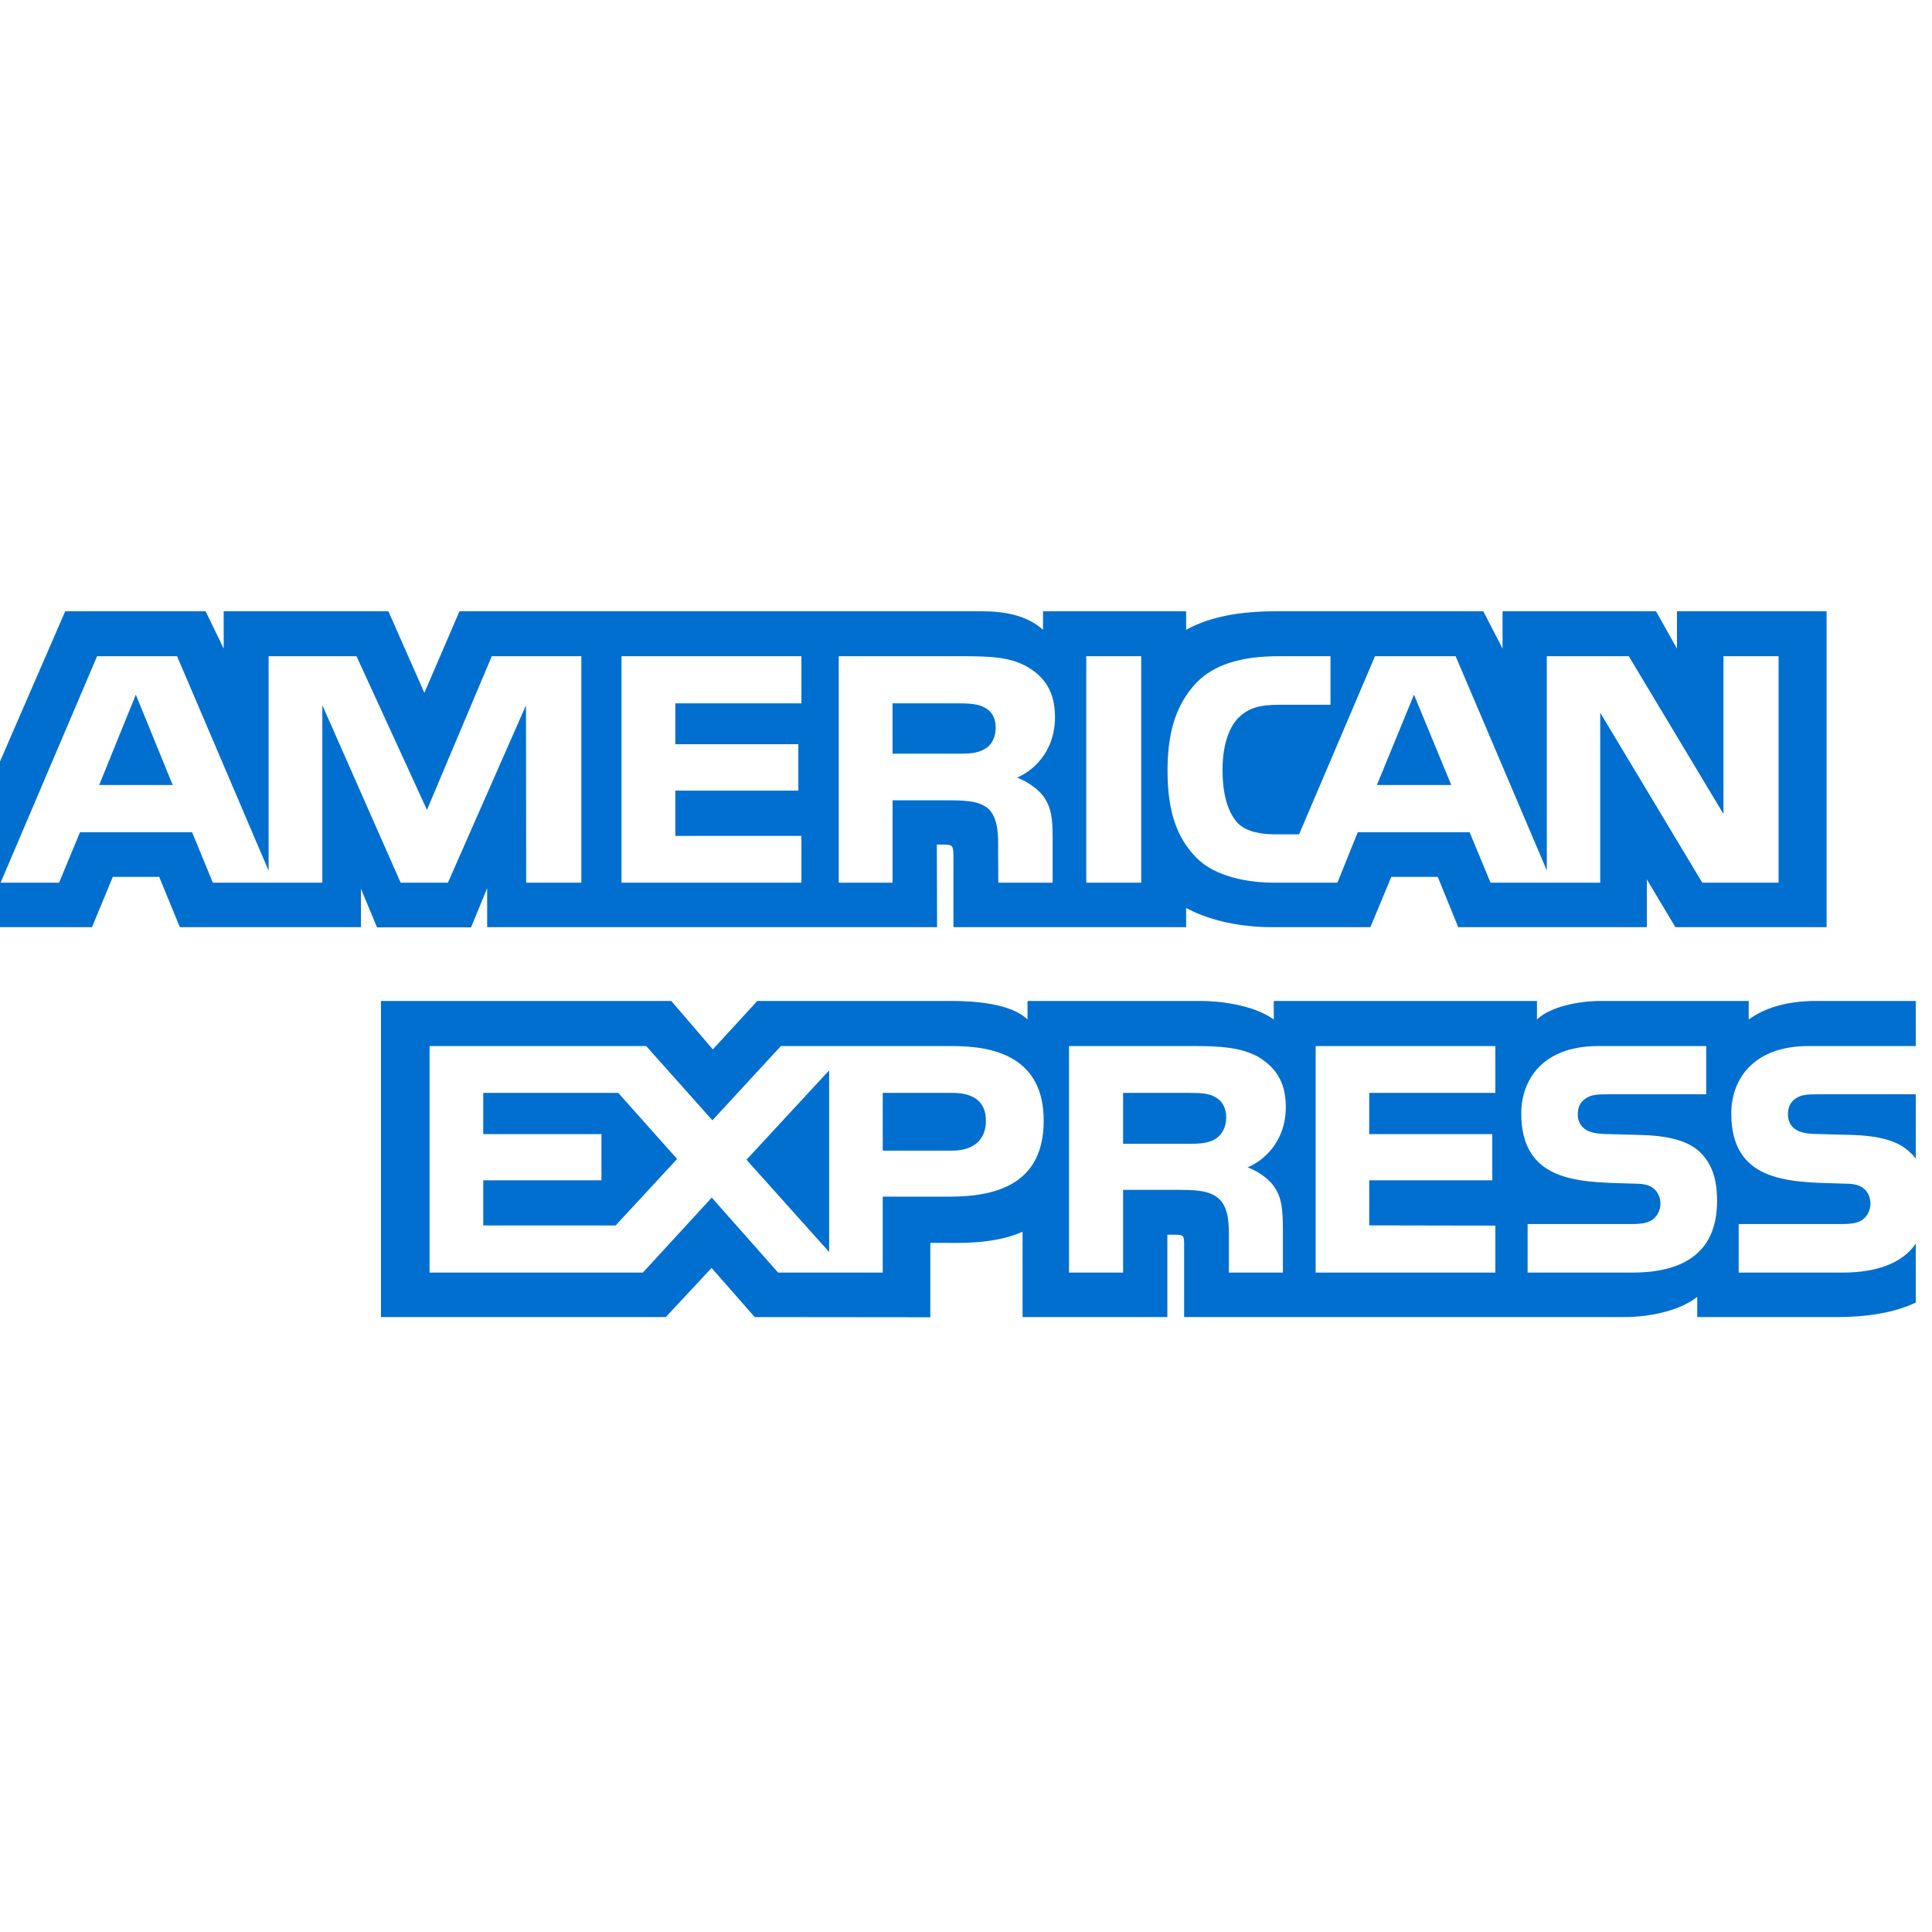
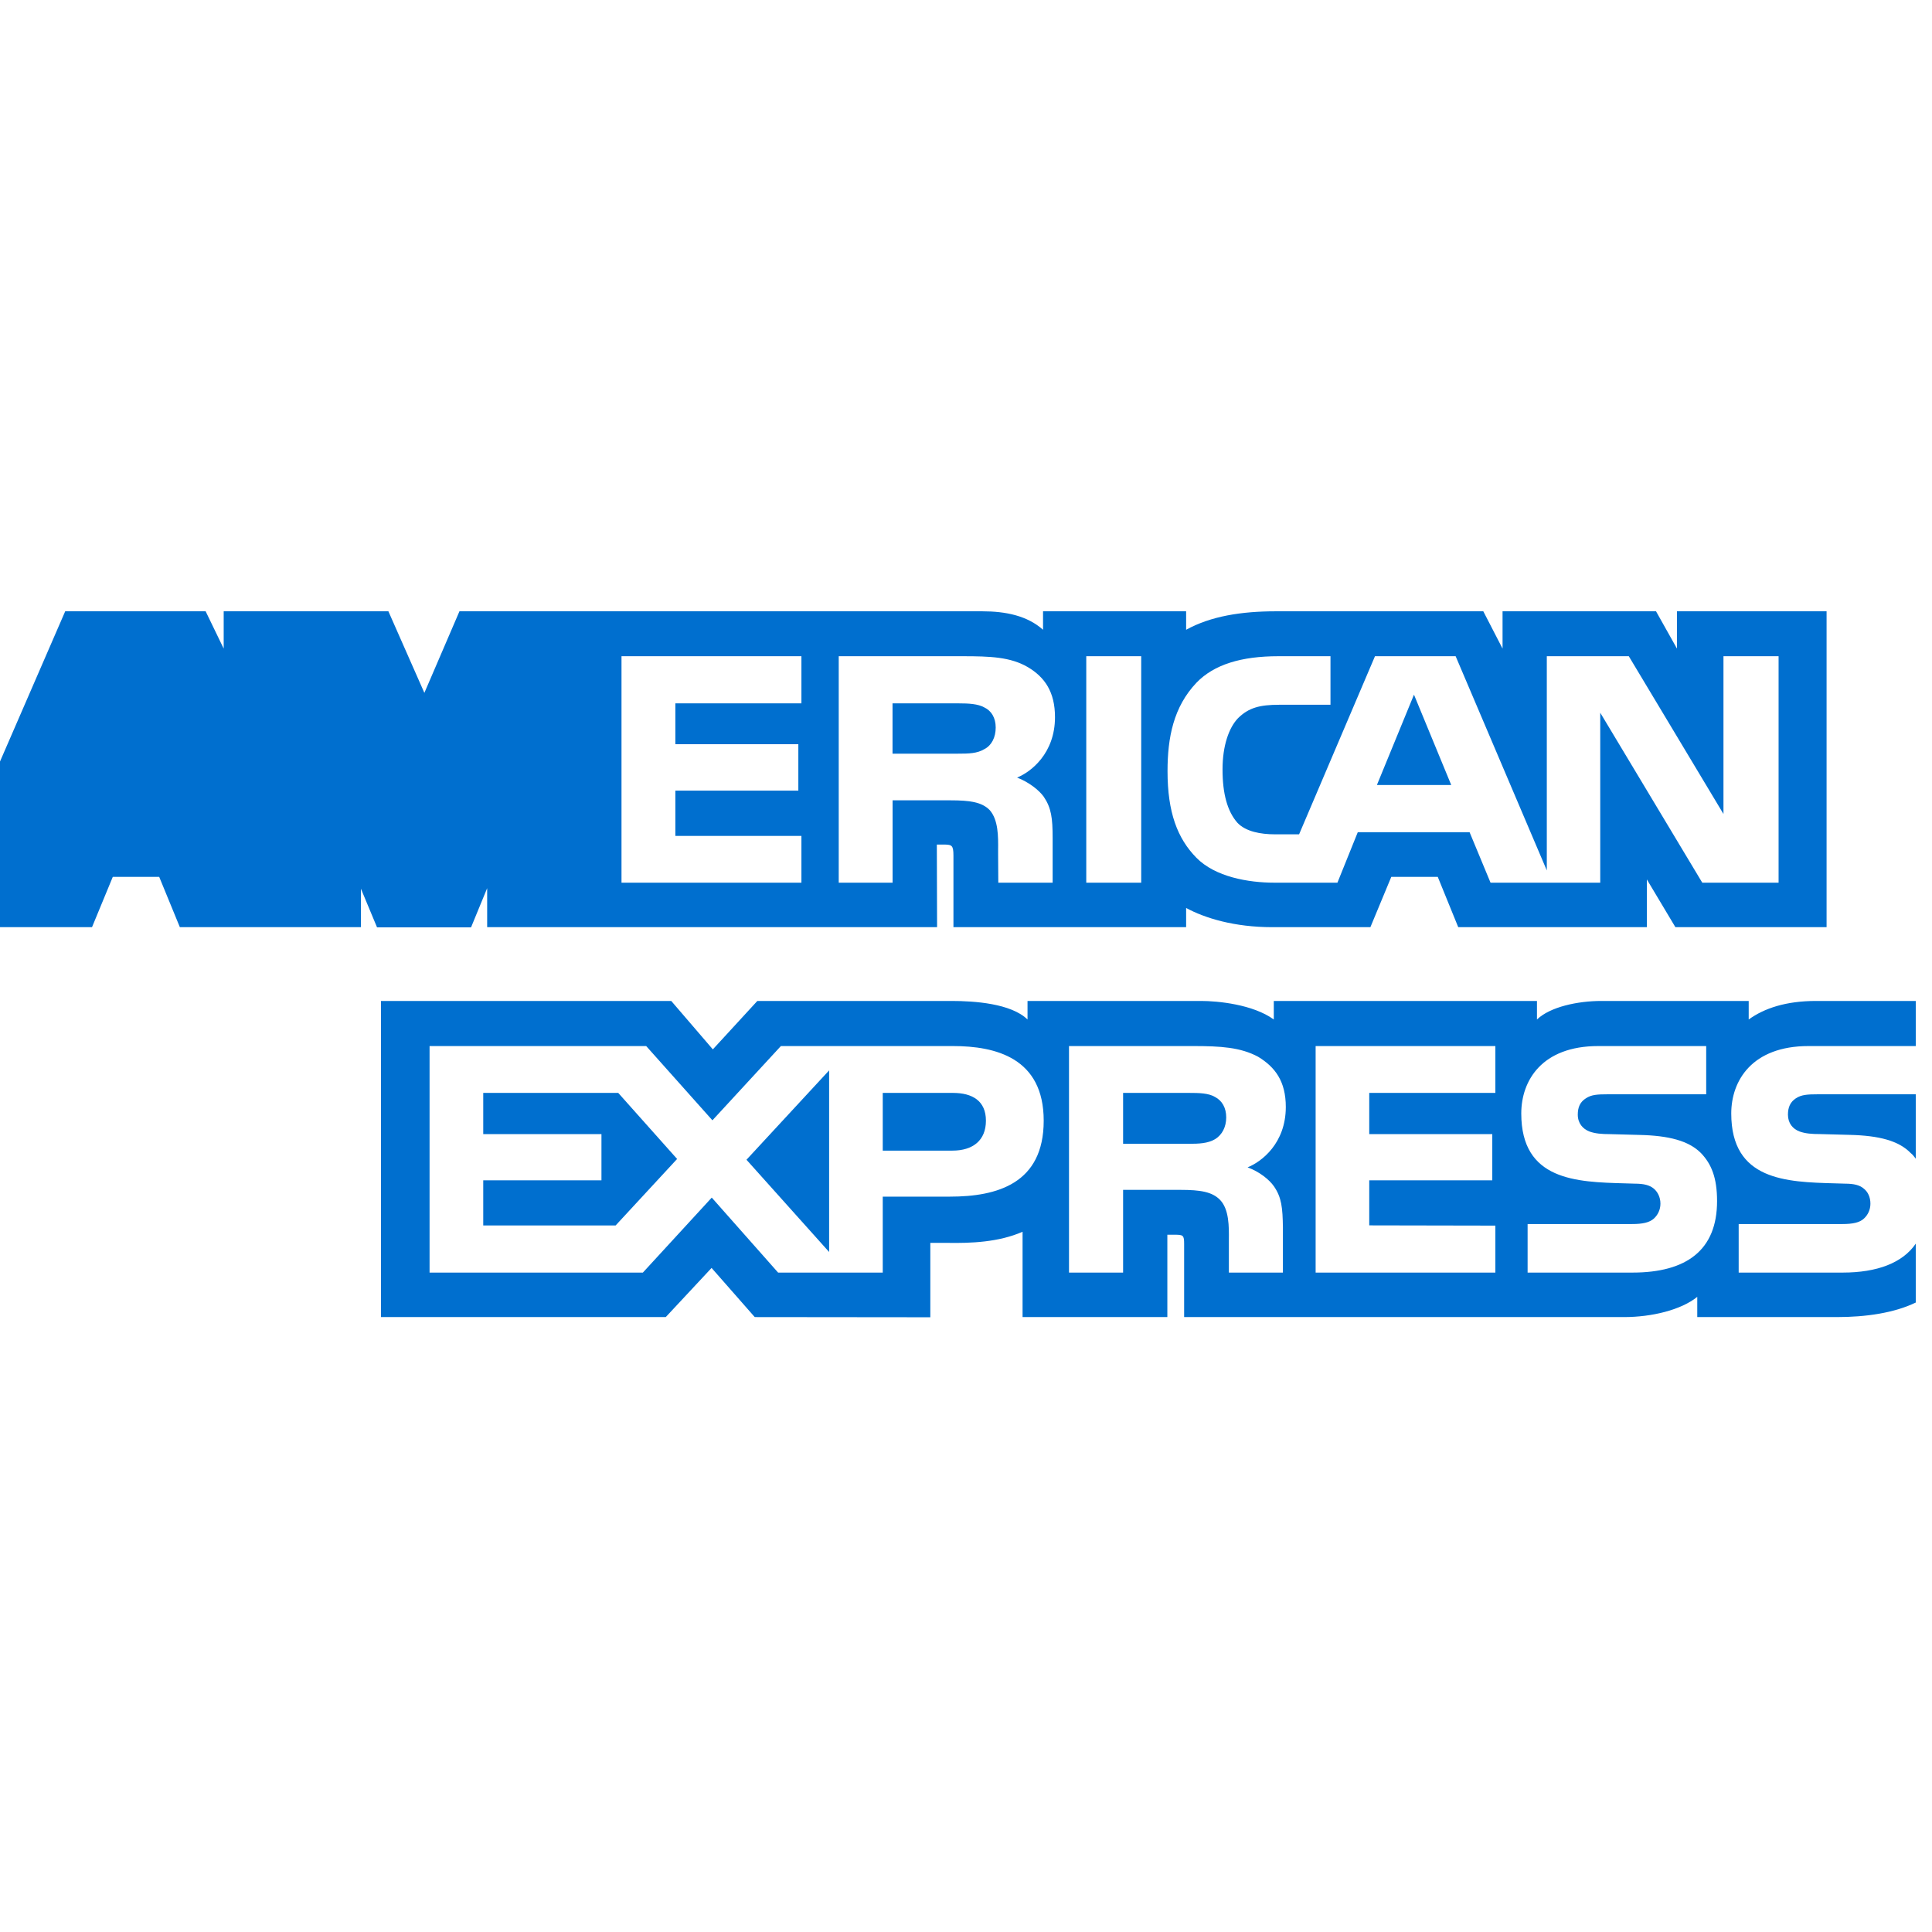
<svg xmlns="http://www.w3.org/2000/svg" width="32" height="32" viewBox="0 0 32 32" fill="none">
  <path d="M2.25 11.506L2.86 13.002H1.643L2.25 11.506Z" fill="#006FCF" />
  <path d="M16.308 12.406C16.186 12.481 16.041 12.483 15.867 12.483H14.783V11.65H15.882C16.037 11.65 16.199 11.657 16.305 11.718C16.42 11.773 16.492 11.889 16.492 12.05C16.492 12.213 16.424 12.345 16.308 12.406Z" fill="#006FCF" />
  <path d="M23.42 11.506L24.037 13.002H22.806L23.42 11.506Z" fill="#006FCF" />
-   <path fill-rule="evenodd" clip-rule="evenodd" d="M0 15.357H1.524L1.868 14.524H2.637L2.979 15.357H5.978V14.72L6.245 15.36H7.802L8.069 14.711V15.357H15.521L15.517 13.989H15.661C15.762 13.993 15.792 14.002 15.792 14.17V15.357H19.646V15.039C19.956 15.206 20.44 15.357 21.076 15.357H22.698L23.044 14.524H23.814L24.153 15.357H27.277V14.566L27.75 15.357H30.254V10.125H27.776V10.743L27.429 10.125H24.887V10.743L24.568 10.125H21.134C20.559 10.125 20.054 10.206 19.646 10.431V10.125H17.276V10.431C17.016 10.199 16.662 10.125 16.268 10.125H7.61L7.029 11.476L6.433 10.125H3.705V10.743L3.406 10.125H1.08L0 12.613V15.357ZM13.274 14.62H10.294V10.869H13.274V11.65H11.186V12.326H13.223V13.095H11.186V13.845H13.274V14.62ZM8.715 14.62H9.629V10.869H8.145L7.072 13.414L5.905 10.869H4.449V14.421L2.933 10.869H1.608L0.01 14.62H0.979L1.325 13.784H3.182L3.525 14.62H5.339V11.68L6.636 14.62H7.419L8.712 11.682L8.715 14.62ZM17.474 11.879C17.474 12.477 17.077 12.786 16.846 12.879C17.041 12.954 17.208 13.086 17.287 13.195C17.413 13.382 17.435 13.548 17.435 13.883V14.62H16.535L16.532 14.147C16.532 14.124 16.532 14.101 16.532 14.076C16.534 13.857 16.537 13.579 16.391 13.416C16.261 13.284 16.062 13.256 15.741 13.256H14.784V14.62H13.892V10.869H15.943C16.399 10.869 16.735 10.881 17.023 11.049C17.305 11.216 17.474 11.461 17.474 11.879ZM18.902 14.62H17.992V10.869H18.902V14.62ZM29.459 14.62H28.195L26.505 11.805V14.62H24.688L24.341 13.784H22.489L22.152 14.62H21.108C20.675 14.62 20.126 14.524 19.815 14.206C19.502 13.887 19.338 13.456 19.338 12.773C19.338 12.217 19.436 11.708 19.819 11.306C20.108 11.007 20.559 10.869 21.174 10.869H22.037V11.673H21.192C20.866 11.673 20.683 11.721 20.506 11.895C20.354 12.053 20.249 12.352 20.249 12.745C20.249 13.147 20.329 13.437 20.494 13.626C20.632 13.774 20.881 13.819 21.116 13.819H21.517L22.774 10.869H24.11L25.62 14.417V10.869H26.978L28.546 13.482V10.869H29.459V14.62Z" fill="#006FCF" />
+   <path fillRule="evenodd" clipRule="evenodd" d="M0 15.357H1.524L1.868 14.524H2.637L2.979 15.357H5.978V14.72L6.245 15.36H7.802L8.069 14.711V15.357H15.521L15.517 13.989H15.661C15.762 13.993 15.792 14.002 15.792 14.17V15.357H19.646V15.039C19.956 15.206 20.44 15.357 21.076 15.357H22.698L23.044 14.524H23.814L24.153 15.357H27.277V14.566L27.75 15.357H30.254V10.125H27.776V10.743L27.429 10.125H24.887V10.743L24.568 10.125H21.134C20.559 10.125 20.054 10.206 19.646 10.431V10.125H17.276V10.431C17.016 10.199 16.662 10.125 16.268 10.125H7.61L7.029 11.476L6.433 10.125H3.705V10.743L3.406 10.125H1.08L0 12.613V15.357ZM13.274 14.62H10.294V10.869H13.274V11.65H11.186V12.326H13.223V13.095H11.186V13.845H13.274V14.62ZM8.715 14.62H9.629V10.869H8.145L7.072 13.414L5.905 10.869H4.449V14.421L2.933 10.869H1.608L0.01 14.62H0.979L1.325 13.784H3.182L3.525 14.62H5.339V11.68L6.636 14.62H7.419L8.712 11.682L8.715 14.62ZM17.474 11.879C17.474 12.477 17.077 12.786 16.846 12.879C17.041 12.954 17.208 13.086 17.287 13.195C17.413 13.382 17.435 13.548 17.435 13.883V14.62H16.535L16.532 14.147C16.532 14.124 16.532 14.101 16.532 14.076C16.534 13.857 16.537 13.579 16.391 13.416C16.261 13.284 16.062 13.256 15.741 13.256H14.784V14.62H13.892V10.869H15.943C16.399 10.869 16.735 10.881 17.023 11.049C17.305 11.216 17.474 11.461 17.474 11.879ZM18.902 14.62H17.992V10.869H18.902V14.62ZM29.459 14.62H28.195L26.505 11.805V14.62H24.688L24.341 13.784H22.489L22.152 14.62H21.108C20.675 14.62 20.126 14.524 19.815 14.206C19.502 13.887 19.338 13.456 19.338 12.773C19.338 12.217 19.436 11.708 19.819 11.306C20.108 11.007 20.559 10.869 21.174 10.869H22.037V11.673H21.192C20.866 11.673 20.683 11.721 20.506 11.895C20.354 12.053 20.249 12.352 20.249 12.745C20.249 13.147 20.329 13.437 20.494 13.626C20.632 13.774 20.881 13.819 21.116 13.819H21.517L22.774 10.869H24.11L25.62 14.417V10.869H26.978L28.546 13.482V10.869H29.459V14.62Z" fill="#006FCF" />
  <path d="M19.685 18.945C19.859 18.945 20.006 18.939 20.126 18.868C20.241 18.797 20.31 18.668 20.31 18.508C20.31 18.347 20.241 18.231 20.126 18.17C20.018 18.105 19.859 18.102 19.7 18.102H18.602V18.945H19.685Z" fill="#006FCF" />
  <path d="M12.364 19.209L13.733 20.737V17.729L12.364 19.209Z" fill="#006FCF" />
  <path d="M8.004 20.297H10.197L11.215 19.196L10.24 18.102H8.004V18.784H9.962V19.55H8.004V20.297Z" fill="#006FCF" />
  <path d="M14.621 19.058H15.774C16.116 19.058 16.33 18.887 16.33 18.562C16.33 18.234 16.106 18.102 15.784 18.102H14.621V19.058Z" fill="#006FCF" />
-   <path fill-rule="evenodd" clip-rule="evenodd" d="M31.731 20.599C31.514 20.917 31.092 21.078 30.521 21.078H28.798V20.274H30.514C30.684 20.274 30.803 20.251 30.875 20.181C30.937 20.123 30.98 20.039 30.98 19.936C30.98 19.827 30.937 19.74 30.871 19.688C30.806 19.631 30.712 19.605 30.557 19.605C30.502 19.603 30.447 19.601 30.39 19.6C29.587 19.578 28.675 19.553 28.675 18.443C28.675 17.899 29.019 17.326 29.954 17.326H31.731V16.579H30.08C29.582 16.579 29.221 16.7 28.964 16.886V16.579H26.523C26.132 16.579 25.674 16.677 25.457 16.886V16.579H21.098V16.886C20.751 16.634 20.165 16.579 19.895 16.579H17.019V16.886C16.745 16.619 16.134 16.579 15.762 16.579H12.544L11.807 17.381L11.118 16.579H6.31V21.815H11.027L11.786 21.001L12.501 21.815L15.409 21.818V20.586H15.694C16.08 20.592 16.535 20.577 16.937 20.402V21.815H19.335V20.451H19.451C19.598 20.451 19.613 20.457 19.613 20.605V21.815H26.898C27.361 21.815 27.845 21.696 28.112 21.48V21.815H30.423C30.904 21.815 31.374 21.747 31.731 21.574V20.599ZM28.174 19.099C28.347 19.28 28.44 19.508 28.44 19.894C28.44 20.702 27.939 21.078 27.039 21.078H25.302V20.274H27.032C27.201 20.274 27.321 20.251 27.396 20.181C27.458 20.123 27.502 20.038 27.502 19.936C27.502 19.827 27.454 19.74 27.393 19.688C27.325 19.631 27.231 19.605 27.075 19.605C27.021 19.603 26.965 19.601 26.909 19.6C26.109 19.578 25.197 19.553 25.197 18.443C25.197 17.899 25.537 17.326 26.472 17.326H28.26V18.125H26.624C26.462 18.125 26.356 18.131 26.267 18.192C26.169 18.253 26.133 18.343 26.133 18.462C26.133 18.604 26.216 18.7 26.328 18.742C26.422 18.775 26.523 18.785 26.675 18.785L27.155 18.798C27.639 18.809 27.971 18.894 28.174 19.099ZM20.664 19.335C20.863 19.408 21.025 19.54 21.101 19.65C21.227 19.833 21.245 20.004 21.249 20.335V21.078H20.354V20.609C20.354 20.586 20.354 20.563 20.354 20.538C20.356 20.318 20.359 20.032 20.209 19.875C20.079 19.74 19.881 19.708 19.555 19.708H18.602V21.078H17.706V17.326H19.765C20.216 17.326 20.545 17.346 20.838 17.503C21.119 17.674 21.297 17.908 21.297 18.336C21.296 18.935 20.899 19.241 20.664 19.335ZM21.791 17.326H24.768V18.102H22.679V18.784H24.717V19.55H22.679V20.296L24.768 20.3V21.078H21.791V17.326ZM17.287 18.562C17.287 19.605 16.514 19.82 15.734 19.82H14.621V21.078H12.888L11.789 19.836L10.648 21.078H7.115V17.326H10.703L11.8 18.556L12.934 17.326H15.784C16.492 17.326 17.287 17.523 17.287 18.562Z" fill="#006FCF" />
+   <path fillRule="evenodd" clipRule="evenodd" d="M31.731 20.599C31.514 20.917 31.092 21.078 30.521 21.078H28.798V20.274H30.514C30.684 20.274 30.803 20.251 30.875 20.181C30.937 20.123 30.98 20.039 30.98 19.936C30.98 19.827 30.937 19.74 30.871 19.688C30.806 19.631 30.712 19.605 30.557 19.605C30.502 19.603 30.447 19.601 30.39 19.6C29.587 19.578 28.675 19.553 28.675 18.443C28.675 17.899 29.019 17.326 29.954 17.326H31.731V16.579H30.08C29.582 16.579 29.221 16.7 28.964 16.886V16.579H26.523C26.132 16.579 25.674 16.677 25.457 16.886V16.579H21.098V16.886C20.751 16.634 20.165 16.579 19.895 16.579H17.019V16.886C16.745 16.619 16.134 16.579 15.762 16.579H12.544L11.807 17.381L11.118 16.579H6.31V21.815H11.027L11.786 21.001L12.501 21.815L15.409 21.818V20.586H15.694C16.08 20.592 16.535 20.577 16.937 20.402V21.815H19.335V20.451H19.451C19.598 20.451 19.613 20.457 19.613 20.605V21.815H26.898C27.361 21.815 27.845 21.696 28.112 21.48V21.815H30.423C30.904 21.815 31.374 21.747 31.731 21.574V20.599ZM28.174 19.099C28.347 19.28 28.44 19.508 28.44 19.894C28.44 20.702 27.939 21.078 27.039 21.078H25.302V20.274H27.032C27.201 20.274 27.321 20.251 27.396 20.181C27.458 20.123 27.502 20.038 27.502 19.936C27.502 19.827 27.454 19.74 27.393 19.688C27.325 19.631 27.231 19.605 27.075 19.605C27.021 19.603 26.965 19.601 26.909 19.6C26.109 19.578 25.197 19.553 25.197 18.443C25.197 17.899 25.537 17.326 26.472 17.326H28.26V18.125H26.624C26.462 18.125 26.356 18.131 26.267 18.192C26.169 18.253 26.133 18.343 26.133 18.462C26.133 18.604 26.216 18.7 26.328 18.742C26.422 18.775 26.523 18.785 26.675 18.785L27.155 18.798C27.639 18.809 27.971 18.894 28.174 19.099ZM20.664 19.335C20.863 19.408 21.025 19.54 21.101 19.65C21.227 19.833 21.245 20.004 21.249 20.335V21.078H20.354V20.609C20.354 20.586 20.354 20.563 20.354 20.538C20.356 20.318 20.359 20.032 20.209 19.875C20.079 19.74 19.881 19.708 19.555 19.708H18.602V21.078H17.706V17.326H19.765C20.216 17.326 20.545 17.346 20.838 17.503C21.119 17.674 21.297 17.908 21.297 18.336C21.296 18.935 20.899 19.241 20.664 19.335ZM21.791 17.326H24.768V18.102H22.679V18.784H24.717V19.55H22.679V20.296L24.768 20.3V21.078H21.791V17.326ZM17.287 18.562C17.287 19.605 16.514 19.82 15.734 19.82H14.621V21.078H12.888L11.789 19.836L10.648 21.078H7.115V17.326H10.703L11.8 18.556L12.934 17.326H15.784C16.492 17.326 17.287 17.523 17.287 18.562Z" fill="#006FCF" />
  <path d="M30.106 18.125H31.731V19.192C31.73 19.19 31.728 19.189 31.727 19.187L31.722 19.18L31.72 19.177L31.72 19.177C31.699 19.15 31.679 19.123 31.648 19.099C31.45 18.894 31.124 18.809 30.637 18.797L30.153 18.784C30.005 18.784 29.904 18.775 29.809 18.742C29.694 18.7 29.614 18.604 29.614 18.462C29.614 18.343 29.651 18.253 29.745 18.192C29.835 18.131 29.943 18.125 30.106 18.125Z" fill="#006FCF" />
</svg>
